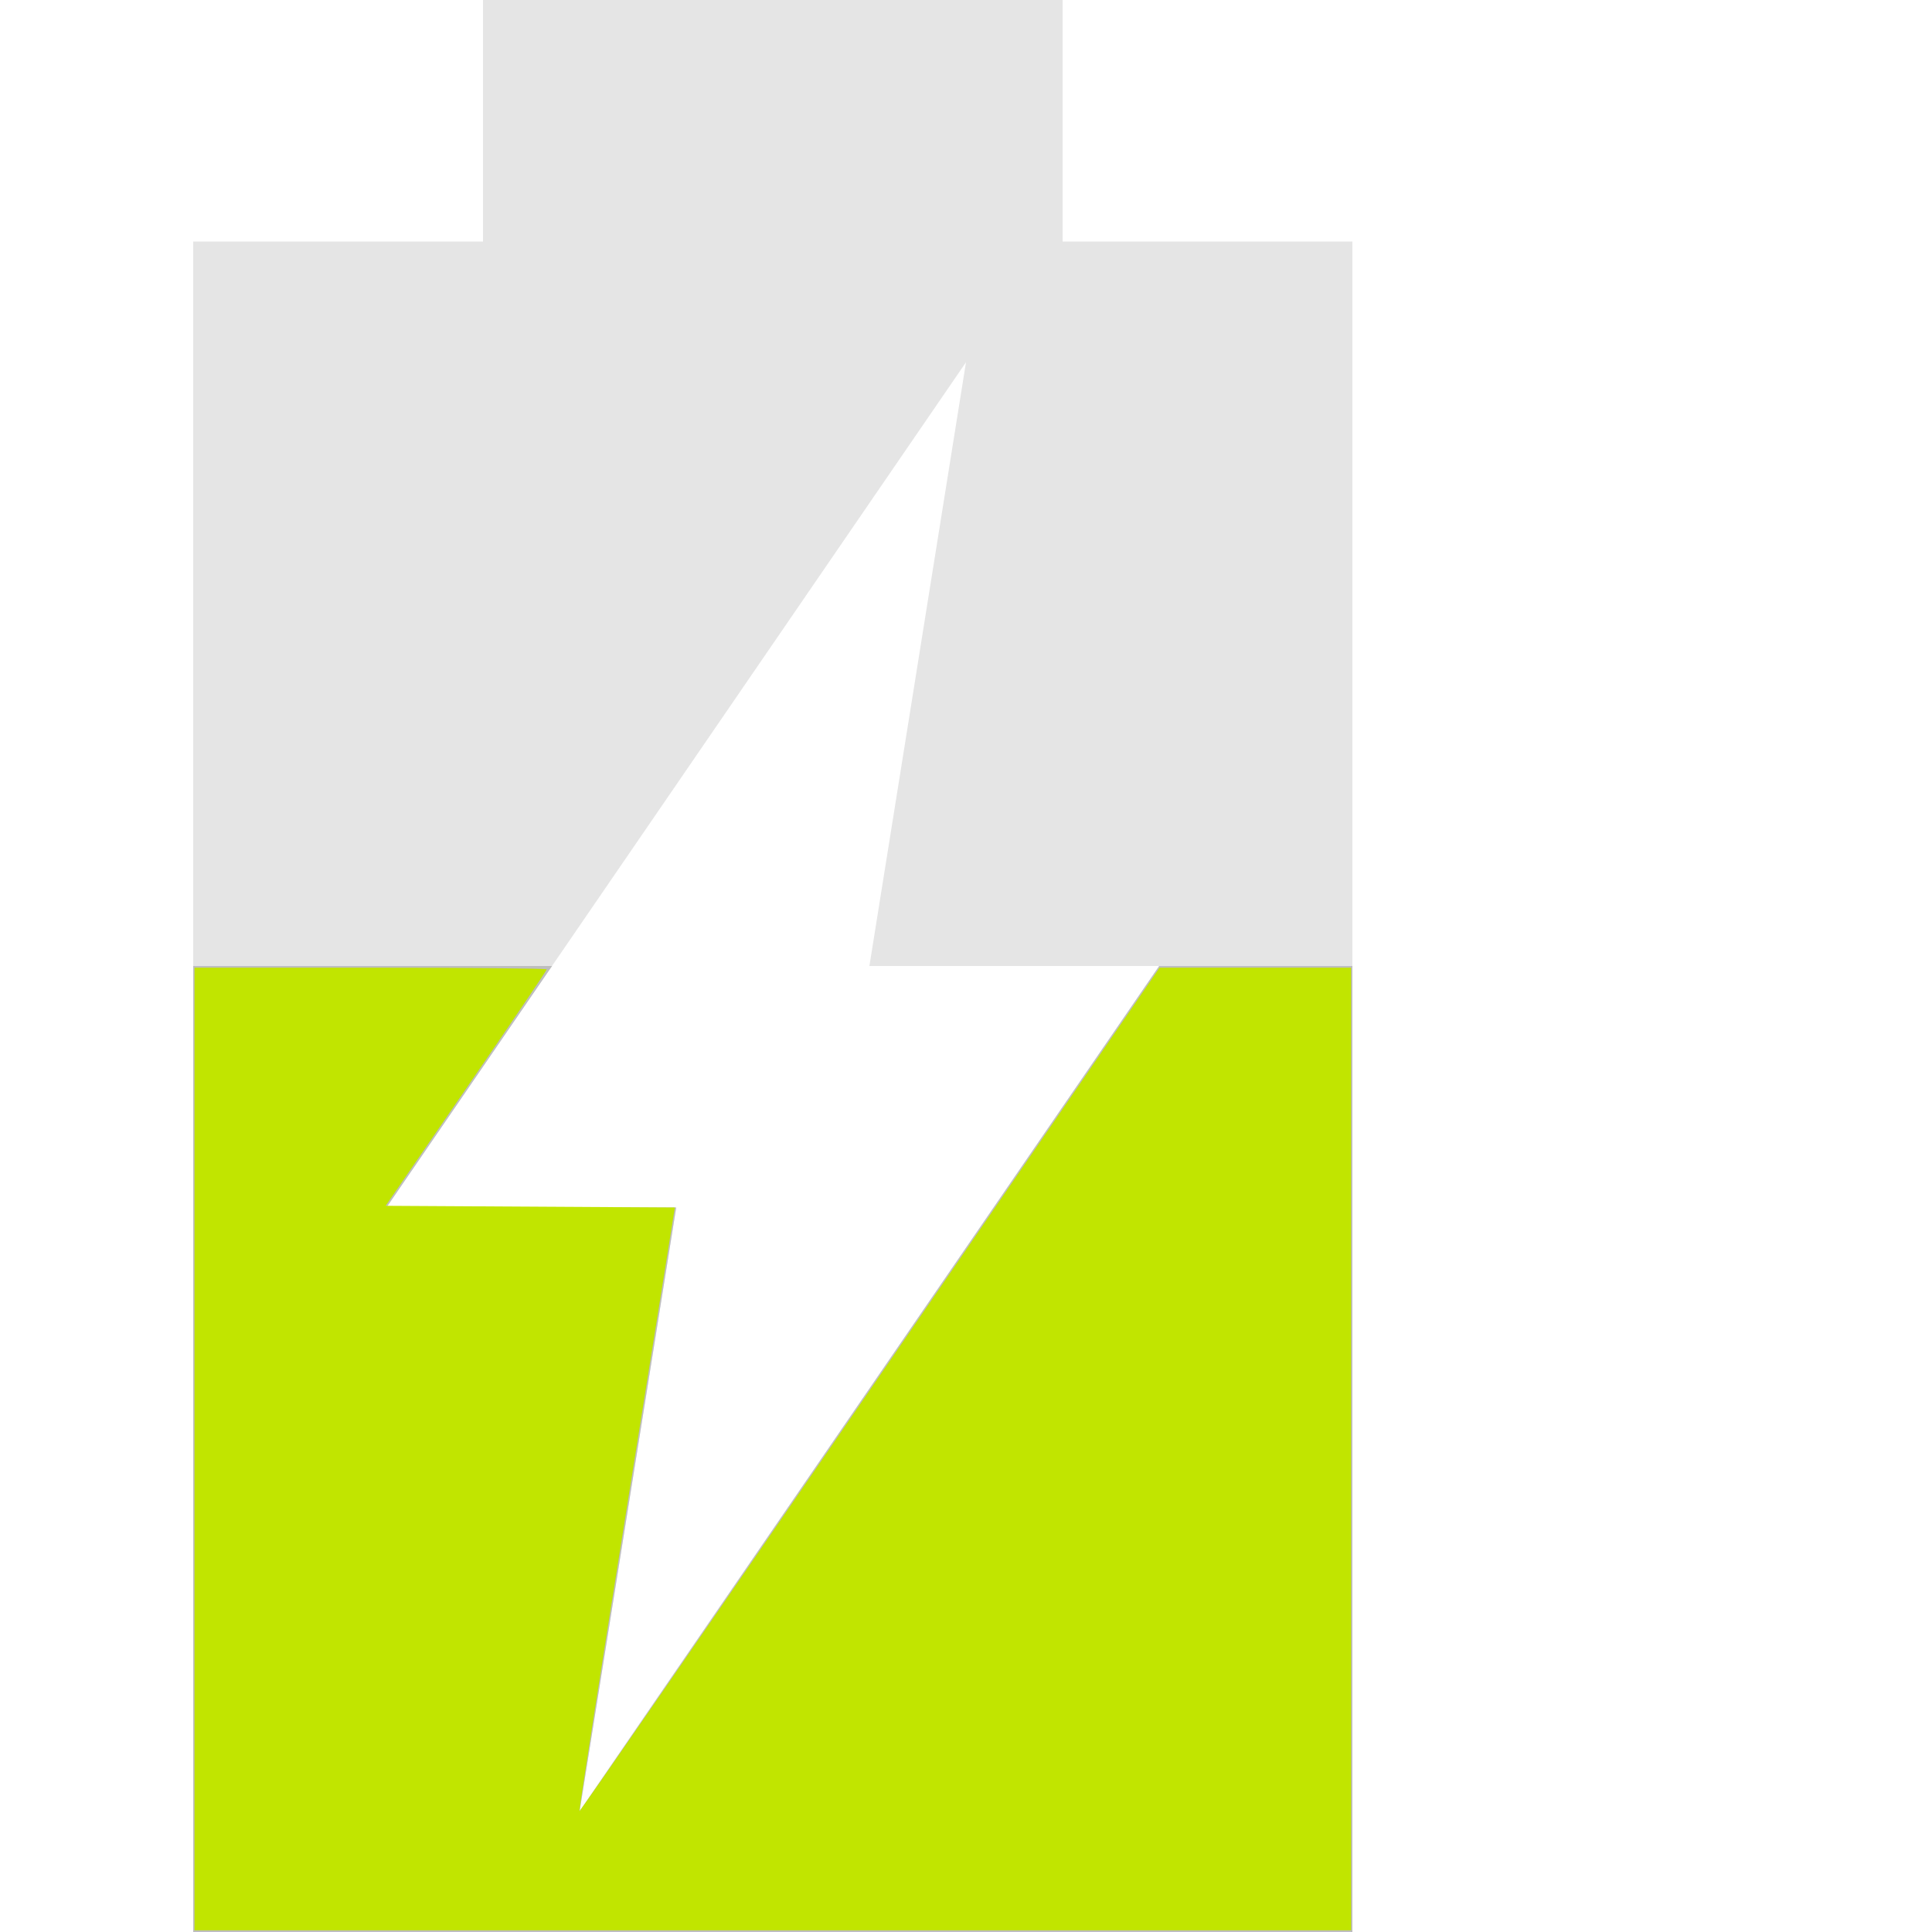
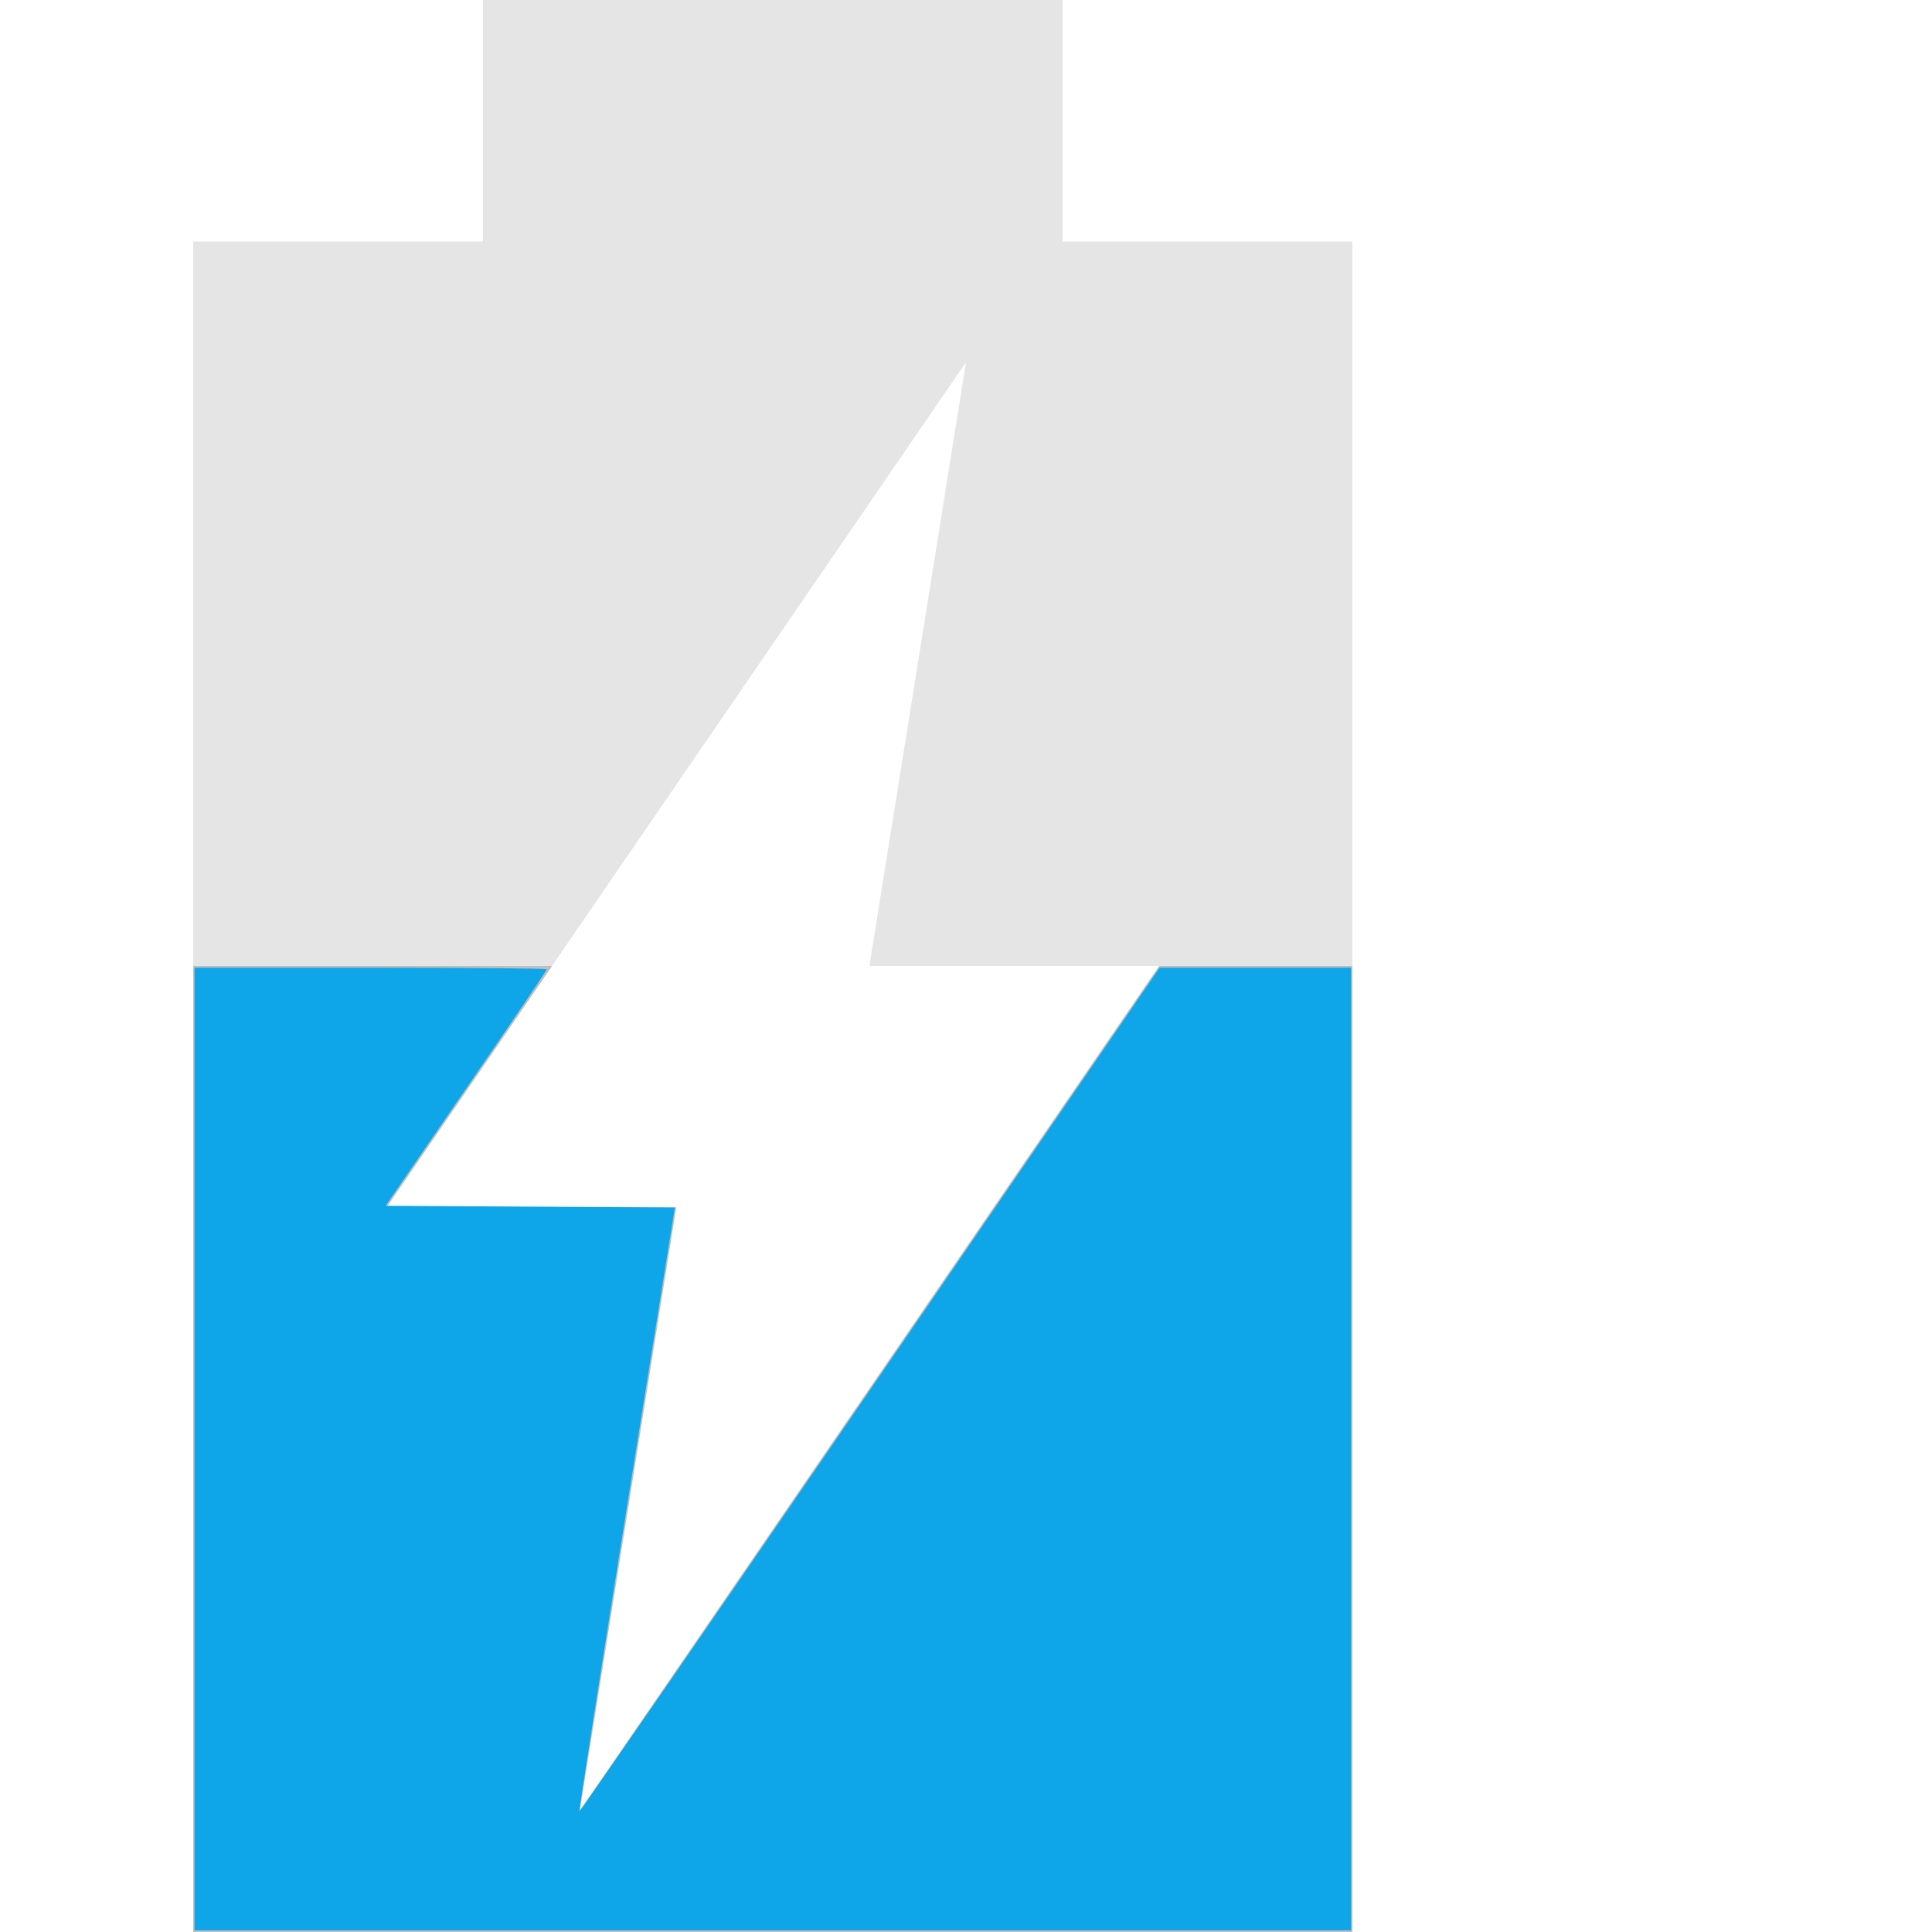
<svg xmlns="http://www.w3.org/2000/svg" viewBox="0 0 16 16" version="1.1" id="svg8">
  <defs id="defs12" />
  <g transform="scale(0.8,1)">
    <g fill="#bebebe" id="g6">
      <path opacity=".4" d="m5 0v2h-3v14h12v-14h-3v-2zm5 3l-1 5h3l-6 7 1-5h-3z" id="path2" />
      <path d="m2 8v8h12v-8h-2l-6 7 1-5h-3l1.715-2z" id="path4" />
    </g>
-     <path style="fill:#c1e500;stroke-width:0.027;fill-opacity:1" d="M 2.014,12 V 8.014 h 1.823 c 1.003,0 1.823,0.006 1.823,0.014 0,0.008 -0.375,0.452 -0.834,0.986 l -0.834,0.972 1.497,0.007 1.497,0.007 -0.499,2.494 c -0.274,1.372 -0.494,2.499 -0.489,2.505 0.006,0.006 1.359,-1.564 3.008,-3.488 L 12.004,8.014 h 0.991 0.991 V 12 15.986 H 8 2.014 Z" id="path839" />
+     <path style="fill:#0ea5e9;stroke-width:0.027;fill-opacity:1" d="M 2.014,12 V 8.014 h 1.823 c 1.003,0 1.823,0.006 1.823,0.014 0,0.008 -0.375,0.452 -0.834,0.986 l -0.834,0.972 1.497,0.007 1.497,0.007 -0.499,2.494 c -0.274,1.372 -0.494,2.499 -0.489,2.505 0.006,0.006 1.359,-1.564 3.008,-3.488 L 12.004,8.014 h 0.991 0.991 V 12 15.986 H 8 2.014 Z" id="path839" />
  </g>
</svg>
